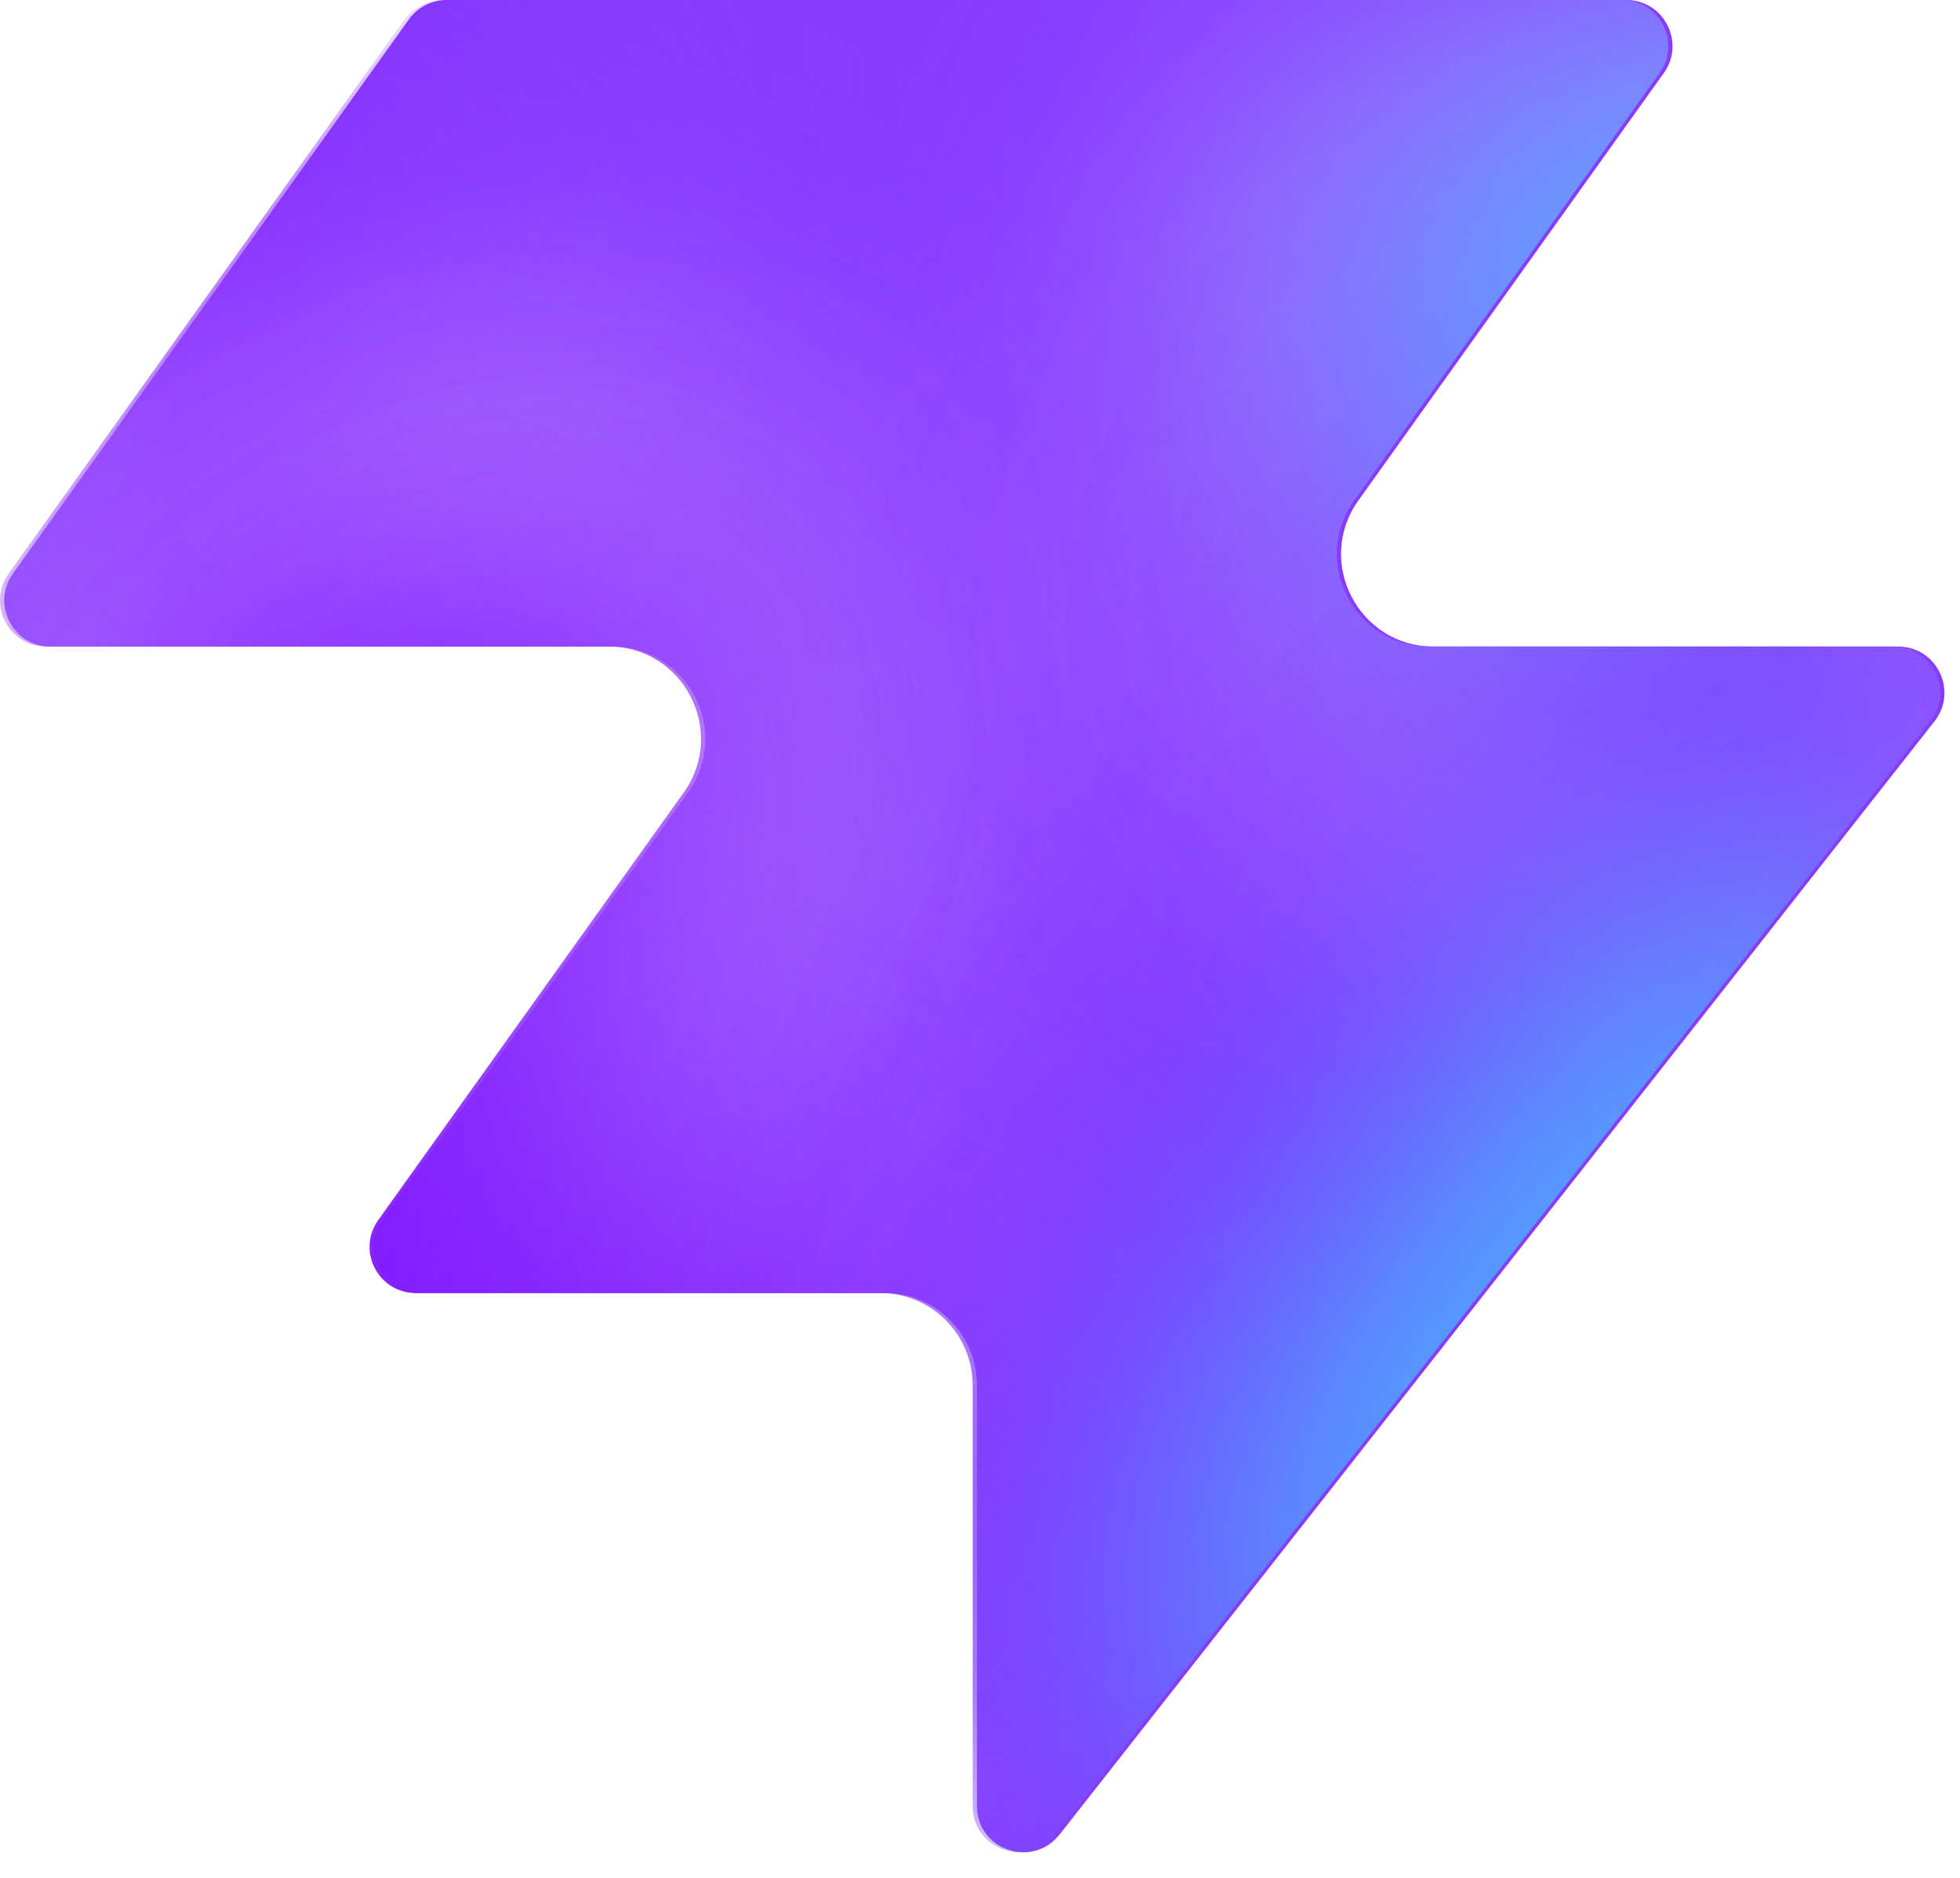
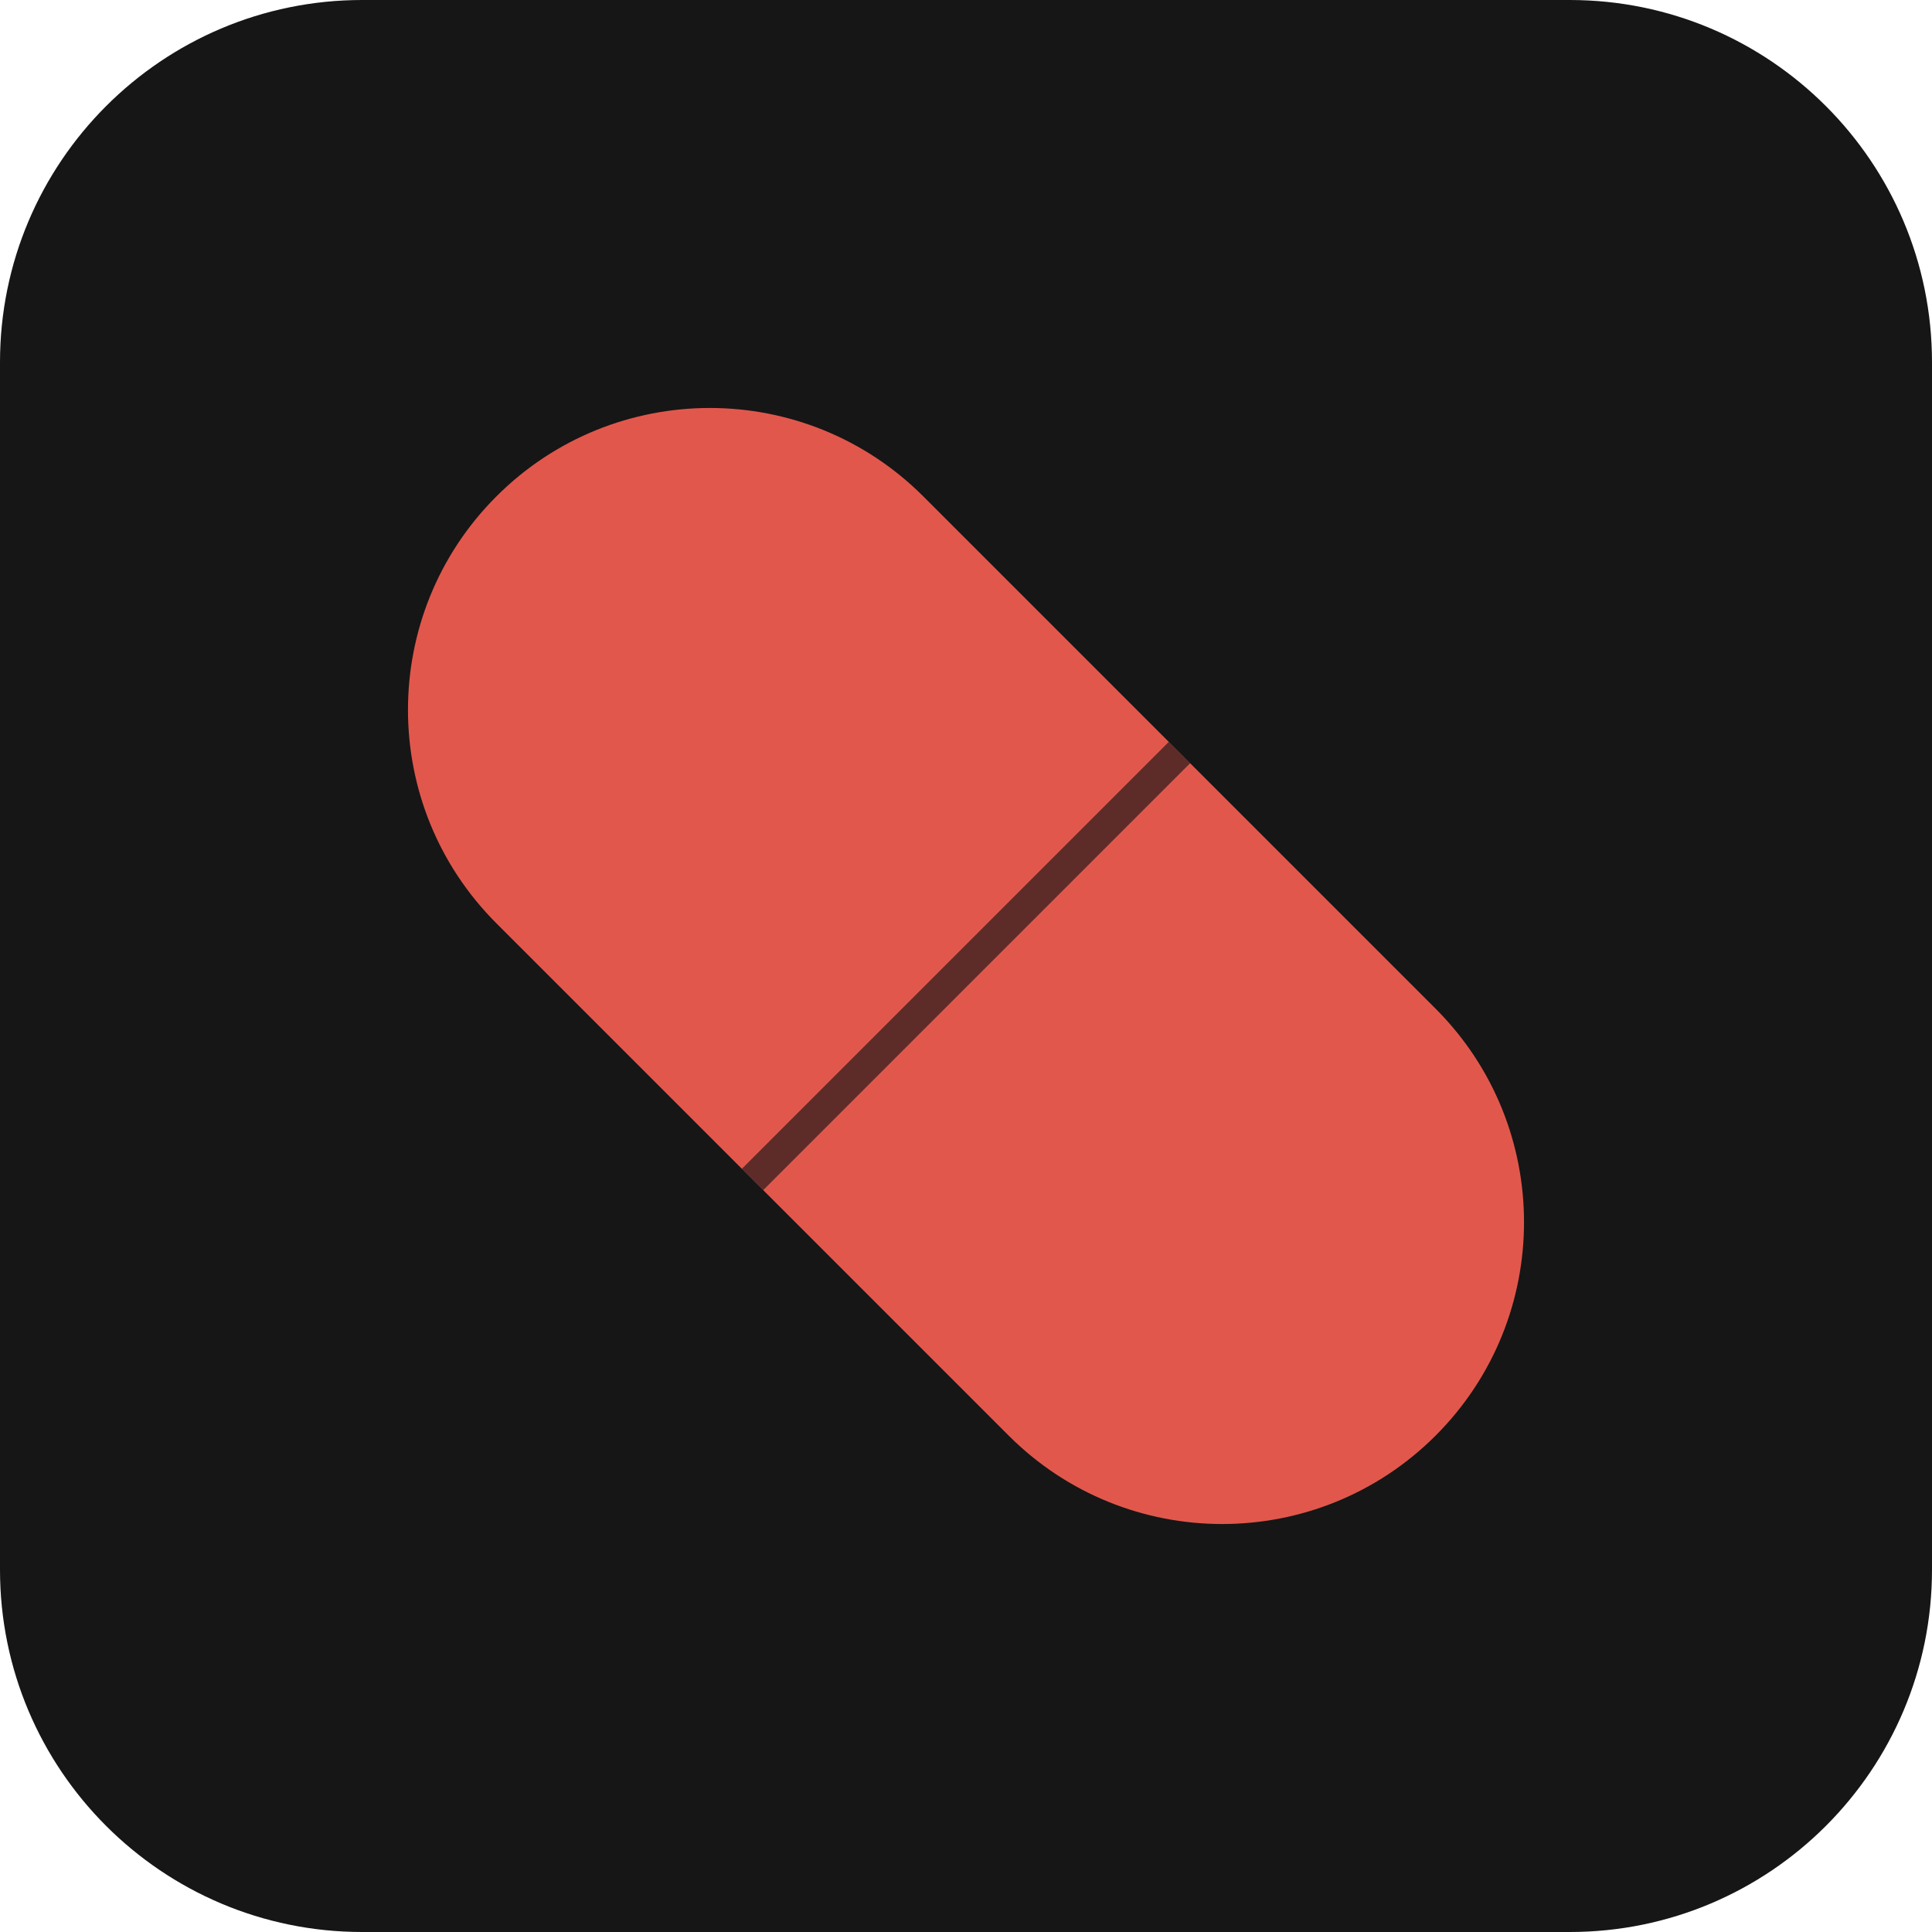
- <svg xmlns="http://www.w3.org/2000/svg" width="48" height="46" fill="none" viewBox="0 0 48 46">
-   <path fill="#863bff" d="M25.946 44.938c-.664.845-2.021.375-2.021-.698V33.937a2.26 2.26 0 0 0-2.262-2.262H10.287c-.92 0-1.456-1.04-.92-1.788l7.48-10.471c1.07-1.497 0-3.578-1.842-3.578H1.237c-.92 0-1.456-1.04-.92-1.788L10.013.474c.214-.297.556-.474.92-.474h28.894c.92 0 1.456 1.04.92 1.788l-7.48 10.471c-1.07 1.498 0 3.579 1.842 3.579h11.377c.943 0 1.473 1.088.89 1.83L25.947 44.94z" style="fill:#863bff;fill:color(display-p3 .525 .23 1);fill-opacity:1" />
-   <mask id="a" width="48" height="46" x="0" y="0" maskUnits="userSpaceOnUse" style="mask-type:alpha">
-     <path fill="#000" d="M25.842 44.938c-.664.844-2.021.375-2.021-.698V33.937a2.26 2.26 0 0 0-2.262-2.262H10.183c-.92 0-1.456-1.04-.92-1.788l7.48-10.471c1.07-1.498 0-3.579-1.842-3.579H1.133c-.92 0-1.456-1.04-.92-1.787L9.91.473c.214-.297.556-.474.92-.474h28.894c.92 0 1.456 1.04.92 1.788l-7.48 10.471c-1.07 1.498 0 3.578 1.842 3.578h11.377c.943 0 1.473 1.088.89 1.832L25.843 44.94z" style="fill:#000;fill-opacity:1" />
-   </mask>
-   <g mask="url(#a)">
-     <g filter="url(#b)">
-       <ellipse cx="5.508" cy="14.704" fill="#ede6ff" rx="5.508" ry="14.704" style="fill:#ede6ff;fill:color(display-p3 .927 .903 1);fill-opacity:1" transform="matrix(.00324 1 1 -.00324 -4.47 31.516)" />
-     </g>
-     <g filter="url(#c)">
-       <ellipse cx="10.399" cy="29.851" fill="#ede6ff" rx="10.399" ry="29.851" style="fill:#ede6ff;fill:color(display-p3 .927 .903 1);fill-opacity:1" transform="matrix(.00324 1 1 -.00324 -39.328 7.883)" />
-     </g>
-     <g filter="url(#d)">
-       <ellipse cx="5.508" cy="30.487" fill="#7e14ff" rx="5.508" ry="30.487" style="fill:#7e14ff;fill:color(display-p3 .492 .077 1);fill-opacity:1" transform="rotate(89.814 -25.913 -14.639)scale(1 -1)" />
-     </g>
-     <g filter="url(#e)">
-       <ellipse cx="5.508" cy="30.599" fill="#7e14ff" rx="5.508" ry="30.599" style="fill:#7e14ff;fill:color(display-p3 .492 .077 1);fill-opacity:1" transform="rotate(89.814 -32.644 -3.334)scale(1 -1)" />
-     </g>
-     <g filter="url(#f)">
-       <ellipse cx="5.508" cy="30.599" fill="#7e14ff" rx="5.508" ry="30.599" style="fill:#7e14ff;fill:color(display-p3 .492 .077 1);fill-opacity:1" transform="matrix(.00324 1 1 -.00324 -34.34 30.47)" />
-     </g>
-     <g filter="url(#g)">
-       <ellipse cx="14.072" cy="22.078" fill="#ede6ff" rx="14.072" ry="22.078" style="fill:#ede6ff;fill:color(display-p3 .927 .903 1);fill-opacity:1" transform="rotate(93.35 24.506 48.493)scale(-1 1)" />
-     </g>
-     <g filter="url(#h)">
-       <ellipse cx="3.47" cy="21.501" fill="#7e14ff" rx="3.47" ry="21.501" style="fill:#7e14ff;fill:color(display-p3 .492 .077 1);fill-opacity:1" transform="rotate(89.009 28.708 47.59)scale(-1 1)" />
-     </g>
-     <g filter="url(#i)">
-       <ellipse cx="3.47" cy="21.501" fill="#7e14ff" rx="3.47" ry="21.501" style="fill:#7e14ff;fill:color(display-p3 .492 .077 1);fill-opacity:1" transform="rotate(89.009 28.708 47.59)scale(-1 1)" />
-     </g>
-     <g filter="url(#j)">
-       <ellipse cx=".387" cy="8.972" fill="#7e14ff" rx="4.407" ry="29.108" style="fill:#7e14ff;fill:color(display-p3 .492 .077 1);fill-opacity:1" transform="rotate(39.51 .387 8.972)" />
-     </g>
-     <g filter="url(#k)">
-       <ellipse cx="47.523" cy="-6.092" fill="#7e14ff" rx="4.407" ry="29.108" style="fill:#7e14ff;fill:color(display-p3 .492 .077 1);fill-opacity:1" transform="rotate(37.892 47.523 -6.092)" />
-     </g>
-     <g filter="url(#l)">
-       <ellipse cx="41.412" cy="6.333" fill="#47bfff" rx="5.971" ry="9.665" style="fill:#47bfff;fill:color(display-p3 .28 .748 1);fill-opacity:1" transform="rotate(37.892 41.412 6.333)" />
-     </g>
-     <g filter="url(#m)">
-       <ellipse cx="-1.879" cy="38.332" fill="#7e14ff" rx="4.407" ry="29.108" style="fill:#7e14ff;fill:color(display-p3 .492 .077 1);fill-opacity:1" transform="rotate(37.892 -1.88 38.332)" />
-     </g>
-     <g filter="url(#n)">
-       <ellipse cx="-1.879" cy="38.332" fill="#7e14ff" rx="4.407" ry="29.108" style="fill:#7e14ff;fill:color(display-p3 .492 .077 1);fill-opacity:1" transform="rotate(37.892 -1.88 38.332)" />
-     </g>
-     <g filter="url(#o)">
-       <ellipse cx="35.651" cy="29.907" fill="#7e14ff" rx="4.407" ry="29.108" style="fill:#7e14ff;fill:color(display-p3 .492 .077 1);fill-opacity:1" transform="rotate(37.892 35.651 29.907)" />
-     </g>
-     <g filter="url(#p)">
-       <ellipse cx="38.418" cy="32.4" fill="#47bfff" rx="5.971" ry="15.297" style="fill:#47bfff;fill:color(display-p3 .28 .748 1);fill-opacity:1" transform="rotate(37.892 38.418 32.4)" />
-     </g>
+ <svg xmlns="http://www.w3.org/2000/svg" viewBox="0 0 64 64">
+   <rect width="64" height="64" rx="12" fill="#161616" />
+   <g transform="rotate(45 32 32)">
+     <rect x="10" y="22" width="44" height="20" rx="10" fill="#e2574c" />
+     <rect x="31.5" y="22" width="1" height="20" fill="#161616" opacity=".65" />
  </g>
-   <defs>
-     <filter id="b" width="60.045" height="41.654" x="-19.77" y="16.149" color-interpolation-filters="sRGB" filterUnits="userSpaceOnUse">
-       <feFlood flood-opacity="0" result="BackgroundImageFix" />
-       <feBlend in="SourceGraphic" in2="BackgroundImageFix" result="shape" />
-       <feGaussianBlur result="effect1_foregroundBlur_2002_17158" stdDeviation="7.659" />
-     </filter>
-     <filter id="c" width="90.34" height="51.437" x="-54.613" y="-7.533" color-interpolation-filters="sRGB" filterUnits="userSpaceOnUse">
-       <feFlood flood-opacity="0" result="BackgroundImageFix" />
-       <feBlend in="SourceGraphic" in2="BackgroundImageFix" result="shape" />
-       <feGaussianBlur result="effect1_foregroundBlur_2002_17158" stdDeviation="7.659" />
-     </filter>
-     <filter id="d" width="79.355" height="29.4" x="-49.64" y="2.03" color-interpolation-filters="sRGB" filterUnits="userSpaceOnUse">
-       <feFlood flood-opacity="0" result="BackgroundImageFix" />
-       <feBlend in="SourceGraphic" in2="BackgroundImageFix" result="shape" />
-       <feGaussianBlur result="effect1_foregroundBlur_2002_17158" stdDeviation="4.596" />
-     </filter>
-     <filter id="e" width="79.579" height="29.4" x="-45.045" y="20.029" color-interpolation-filters="sRGB" filterUnits="userSpaceOnUse">
-       <feFlood flood-opacity="0" result="BackgroundImageFix" />
-       <feBlend in="SourceGraphic" in2="BackgroundImageFix" result="shape" />
-       <feGaussianBlur result="effect1_foregroundBlur_2002_17158" stdDeviation="4.596" />
-     </filter>
-     <filter id="f" width="79.579" height="29.4" x="-43.513" y="21.178" color-interpolation-filters="sRGB" filterUnits="userSpaceOnUse">
-       <feFlood flood-opacity="0" result="BackgroundImageFix" />
-       <feBlend in="SourceGraphic" in2="BackgroundImageFix" result="shape" />
-       <feGaussianBlur result="effect1_foregroundBlur_2002_17158" stdDeviation="4.596" />
-     </filter>
-     <filter id="g" width="74.749" height="58.852" x="15.756" y="-17.901" color-interpolation-filters="sRGB" filterUnits="userSpaceOnUse">
-       <feFlood flood-opacity="0" result="BackgroundImageFix" />
-       <feBlend in="SourceGraphic" in2="BackgroundImageFix" result="shape" />
-       <feGaussianBlur result="effect1_foregroundBlur_2002_17158" stdDeviation="7.659" />
-     </filter>
-     <filter id="h" width="61.377" height="25.362" x="23.548" y="2.284" color-interpolation-filters="sRGB" filterUnits="userSpaceOnUse">
-       <feFlood flood-opacity="0" result="BackgroundImageFix" />
-       <feBlend in="SourceGraphic" in2="BackgroundImageFix" result="shape" />
-       <feGaussianBlur result="effect1_foregroundBlur_2002_17158" stdDeviation="4.596" />
-     </filter>
-     <filter id="i" width="61.377" height="25.362" x="23.548" y="2.284" color-interpolation-filters="sRGB" filterUnits="userSpaceOnUse">
-       <feFlood flood-opacity="0" result="BackgroundImageFix" />
-       <feBlend in="SourceGraphic" in2="BackgroundImageFix" result="shape" />
-       <feGaussianBlur result="effect1_foregroundBlur_2002_17158" stdDeviation="4.596" />
-     </filter>
-     <filter id="j" width="56.045" height="63.649" x="-27.636" y="-22.853" color-interpolation-filters="sRGB" filterUnits="userSpaceOnUse">
-       <feFlood flood-opacity="0" result="BackgroundImageFix" />
-       <feBlend in="SourceGraphic" in2="BackgroundImageFix" result="shape" />
-       <feGaussianBlur result="effect1_foregroundBlur_2002_17158" stdDeviation="4.596" />
-     </filter>
-     <filter id="k" width="54.814" height="64.646" x="20.116" y="-38.415" color-interpolation-filters="sRGB" filterUnits="userSpaceOnUse">
-       <feFlood flood-opacity="0" result="BackgroundImageFix" />
-       <feBlend in="SourceGraphic" in2="BackgroundImageFix" result="shape" />
-       <feGaussianBlur result="effect1_foregroundBlur_2002_17158" stdDeviation="4.596" />
-     </filter>
-     <filter id="l" width="33.541" height="35.313" x="24.641" y="-11.323" color-interpolation-filters="sRGB" filterUnits="userSpaceOnUse">
-       <feFlood flood-opacity="0" result="BackgroundImageFix" />
-       <feBlend in="SourceGraphic" in2="BackgroundImageFix" result="shape" />
-       <feGaussianBlur result="effect1_foregroundBlur_2002_17158" stdDeviation="4.596" />
-     </filter>
-     <filter id="m" width="54.814" height="64.646" x="-29.286" y="6.009" color-interpolation-filters="sRGB" filterUnits="userSpaceOnUse">
-       <feFlood flood-opacity="0" result="BackgroundImageFix" />
-       <feBlend in="SourceGraphic" in2="BackgroundImageFix" result="shape" />
-       <feGaussianBlur result="effect1_foregroundBlur_2002_17158" stdDeviation="4.596" />
-     </filter>
-     <filter id="n" width="54.814" height="64.646" x="-29.286" y="6.009" color-interpolation-filters="sRGB" filterUnits="userSpaceOnUse">
-       <feFlood flood-opacity="0" result="BackgroundImageFix" />
-       <feBlend in="SourceGraphic" in2="BackgroundImageFix" result="shape" />
-       <feGaussianBlur result="effect1_foregroundBlur_2002_17158" stdDeviation="4.596" />
-     </filter>
-     <filter id="o" width="54.814" height="64.646" x="8.244" y="-2.416" color-interpolation-filters="sRGB" filterUnits="userSpaceOnUse">
-       <feFlood flood-opacity="0" result="BackgroundImageFix" />
-       <feBlend in="SourceGraphic" in2="BackgroundImageFix" result="shape" />
-       <feGaussianBlur result="effect1_foregroundBlur_2002_17158" stdDeviation="4.596" />
-     </filter>
-     <filter id="p" width="39.409" height="43.623" x="18.713" y="10.588" color-interpolation-filters="sRGB" filterUnits="userSpaceOnUse">
-       <feFlood flood-opacity="0" result="BackgroundImageFix" />
-       <feBlend in="SourceGraphic" in2="BackgroundImageFix" result="shape" />
-       <feGaussianBlur result="effect1_foregroundBlur_2002_17158" stdDeviation="4.596" />
-     </filter>
-   </defs>
</svg>
